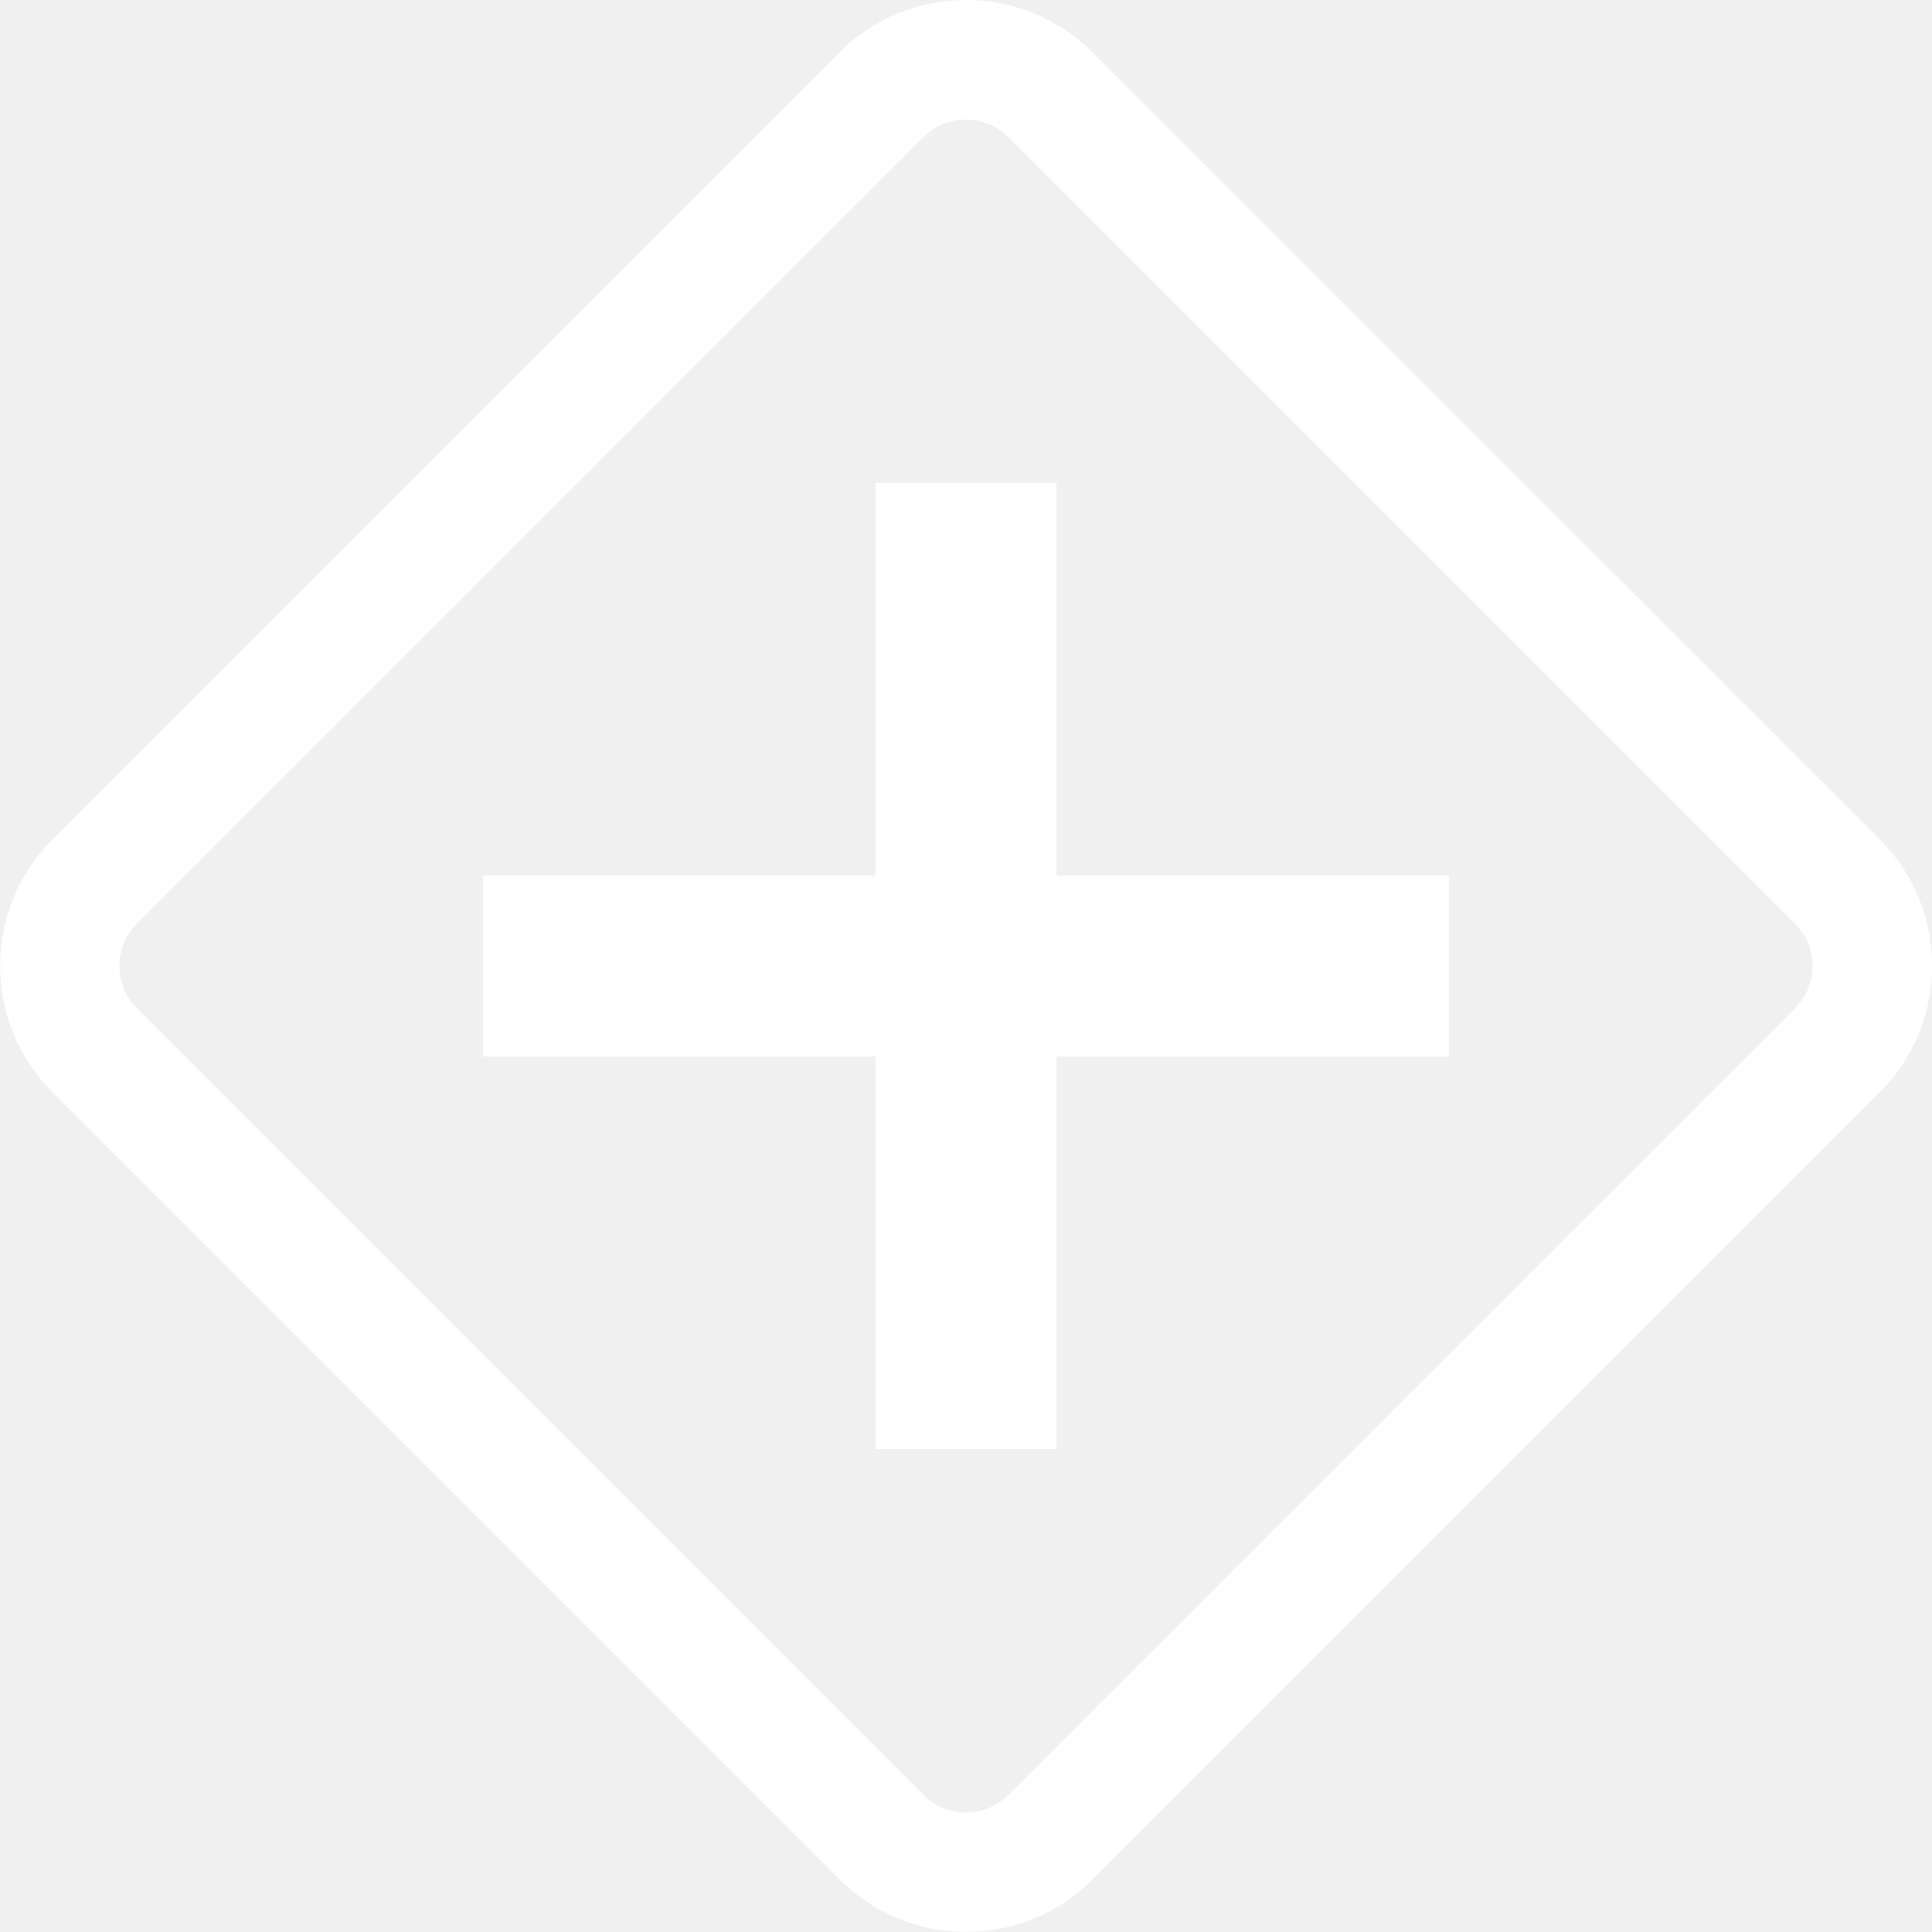
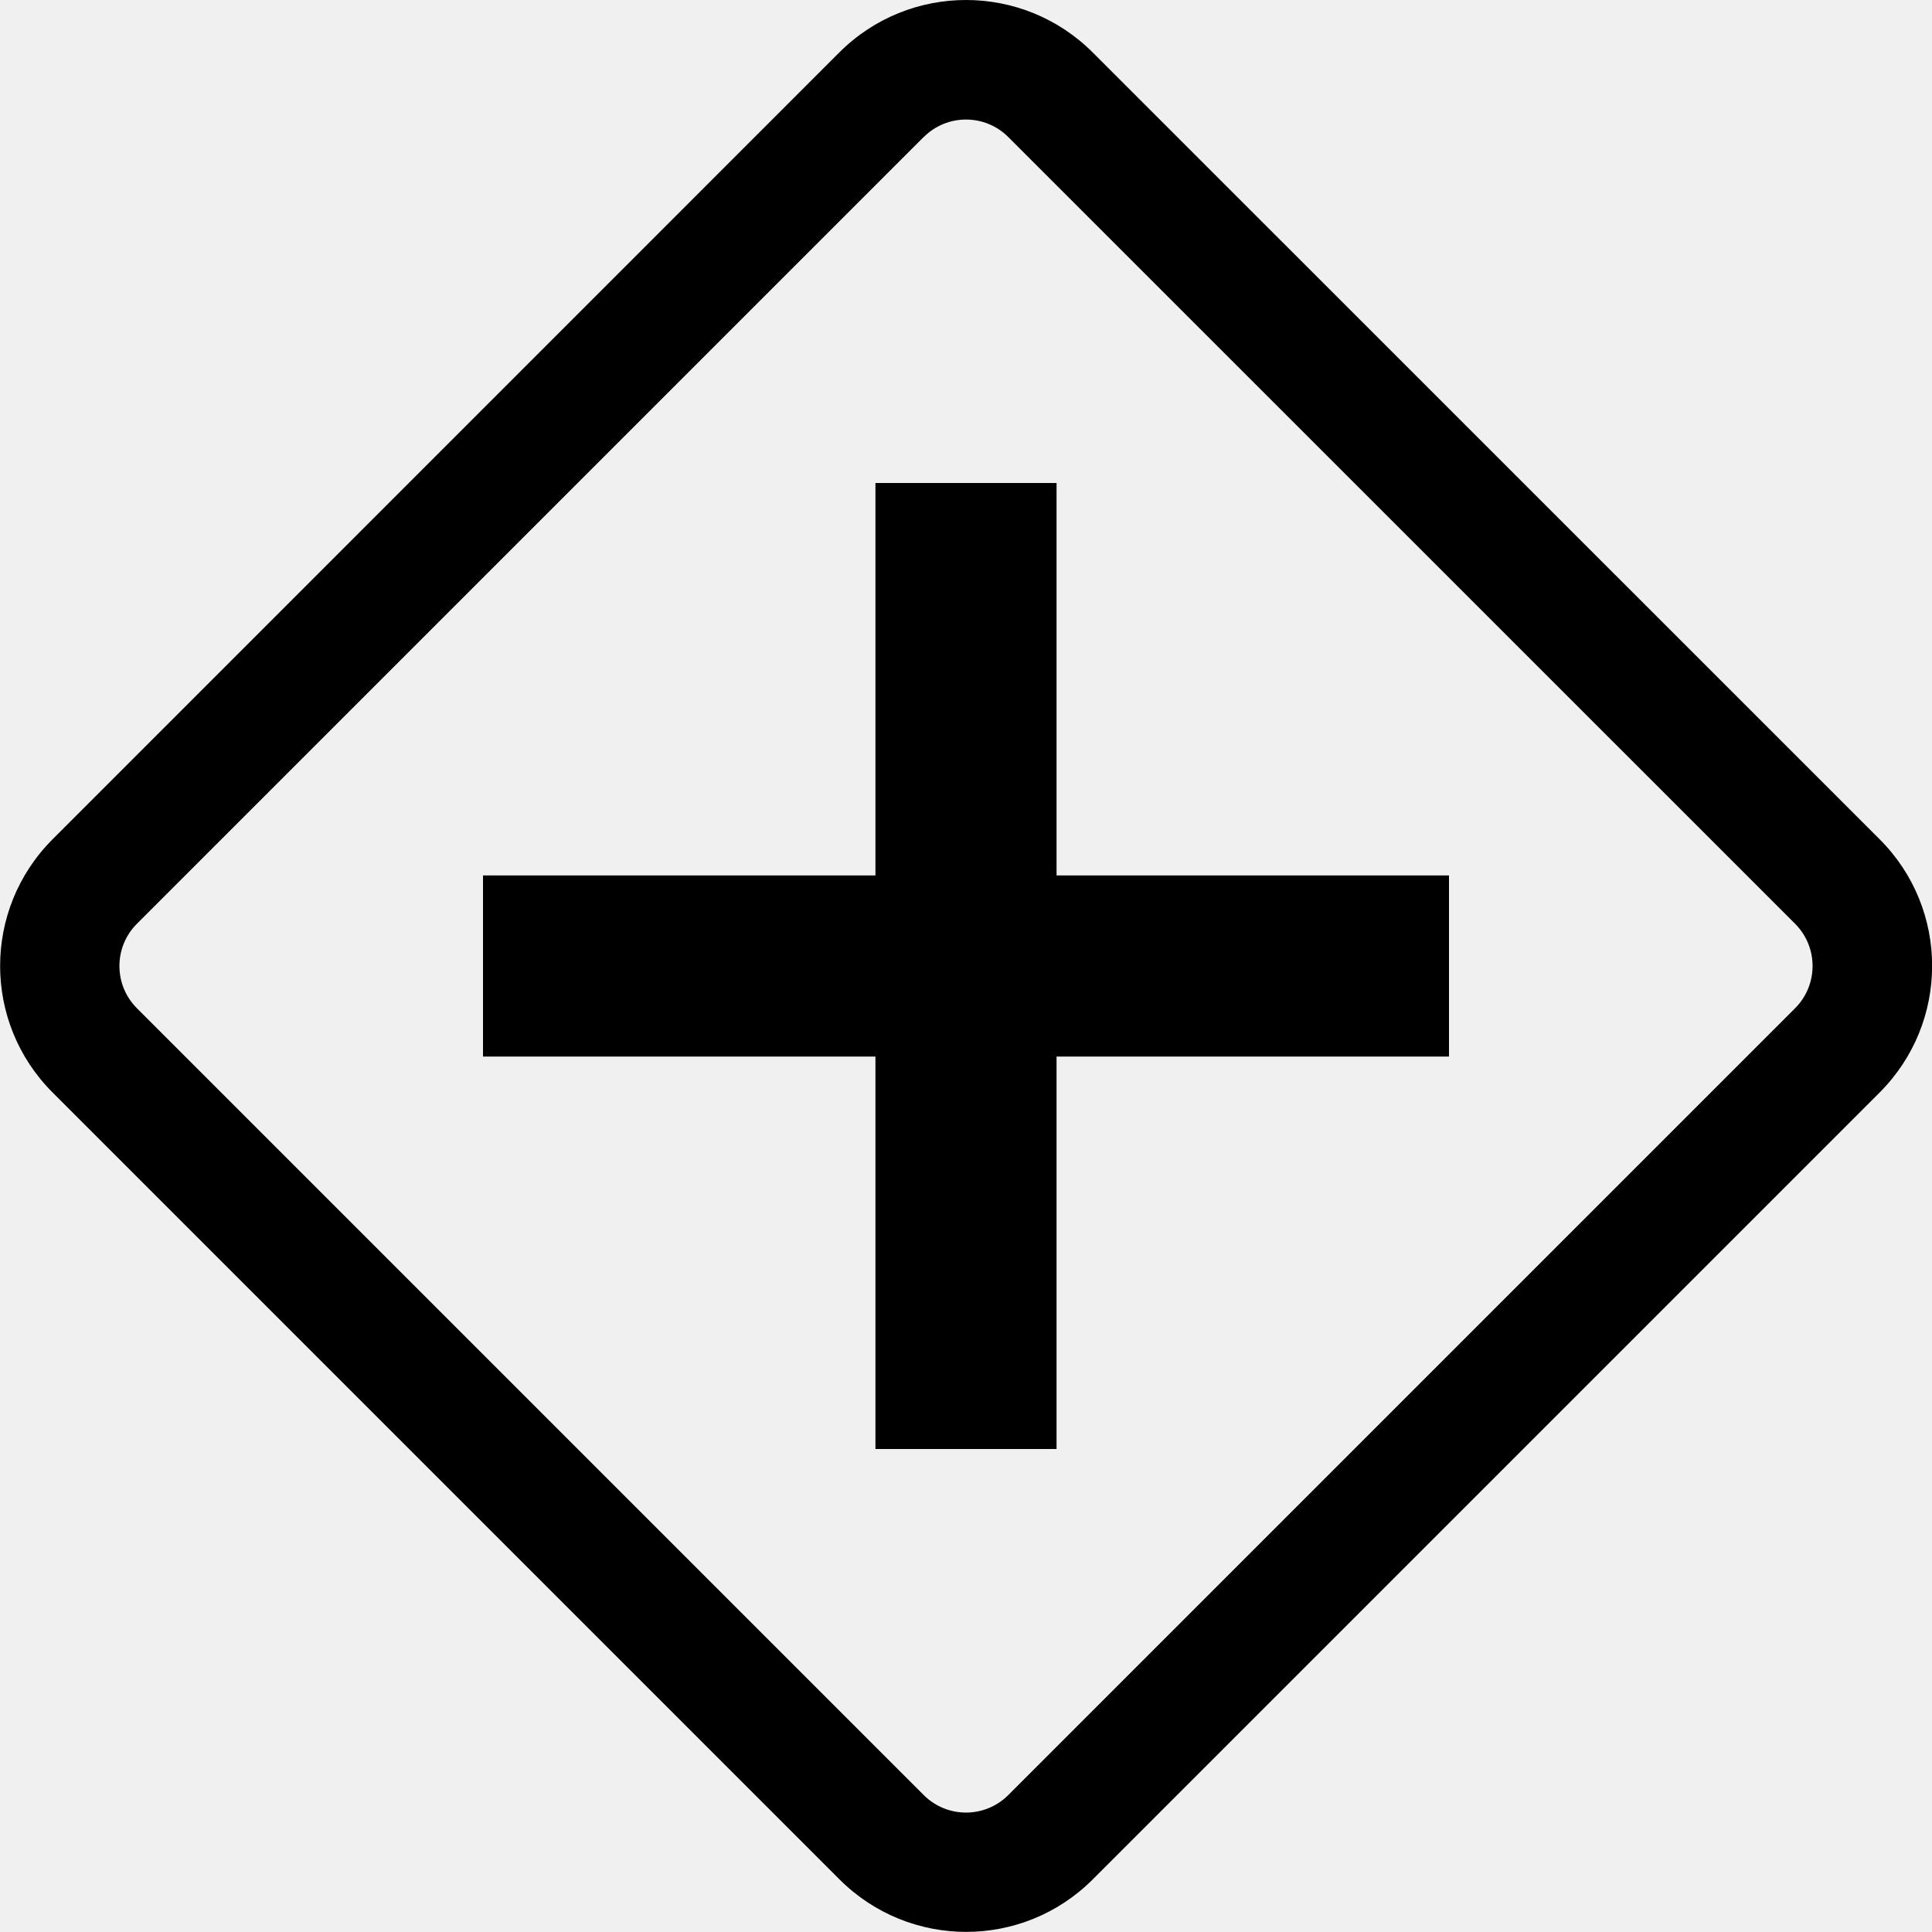
<svg xmlns="http://www.w3.org/2000/svg" width="16" height="16" fill="currentColor" class="bi bi-sign-intersection" viewBox="0 0 16 16">
-   <path fill="white" d="M7.25 4v3.25H4v1.5h3.25V12h1.5V8.75H12v-1.5H8.75V4h-1.5Z" />
-   <path fill="white" d="M9.05.435c-.58-.58-1.52-.58-2.1 0L.436 6.95c-.58.58-.58 1.519 0 2.098l6.516 6.516c.58.58 1.519.58 2.098 0l6.516-6.516c.58-.58.58-1.519 0-2.098L9.05.435Zm-1.4.7a.495.495 0 0 1 .7 0l6.516 6.515a.495.495 0 0 1 0 .7L8.35 14.866a.495.495 0 0 1-.7 0L1.134 8.35a.495.495 0 0 1 0-.7L7.65 1.134Z" />
+   <path fill="black" d="M7.25 4v3.25H4v1.5h3.25V12h1.5V8.75H12v-1.5H8.75V4h-1.5Z" />
+   <path fill="black" d="M9.05.435c-.58-.58-1.52-.58-2.1 0L.436 6.95c-.58.58-.58 1.519 0 2.098l6.516 6.516c.58.58 1.519.58 2.098 0l6.516-6.516c.58-.58.58-1.519 0-2.098L9.05.435Zm-1.4.7a.495.495 0 0 1 .7 0l6.516 6.515a.495.495 0 0 1 0 .7L8.35 14.866a.495.495 0 0 1-.7 0L1.134 8.35a.495.495 0 0 1 0-.7L7.65 1.134Z" />
</svg>
